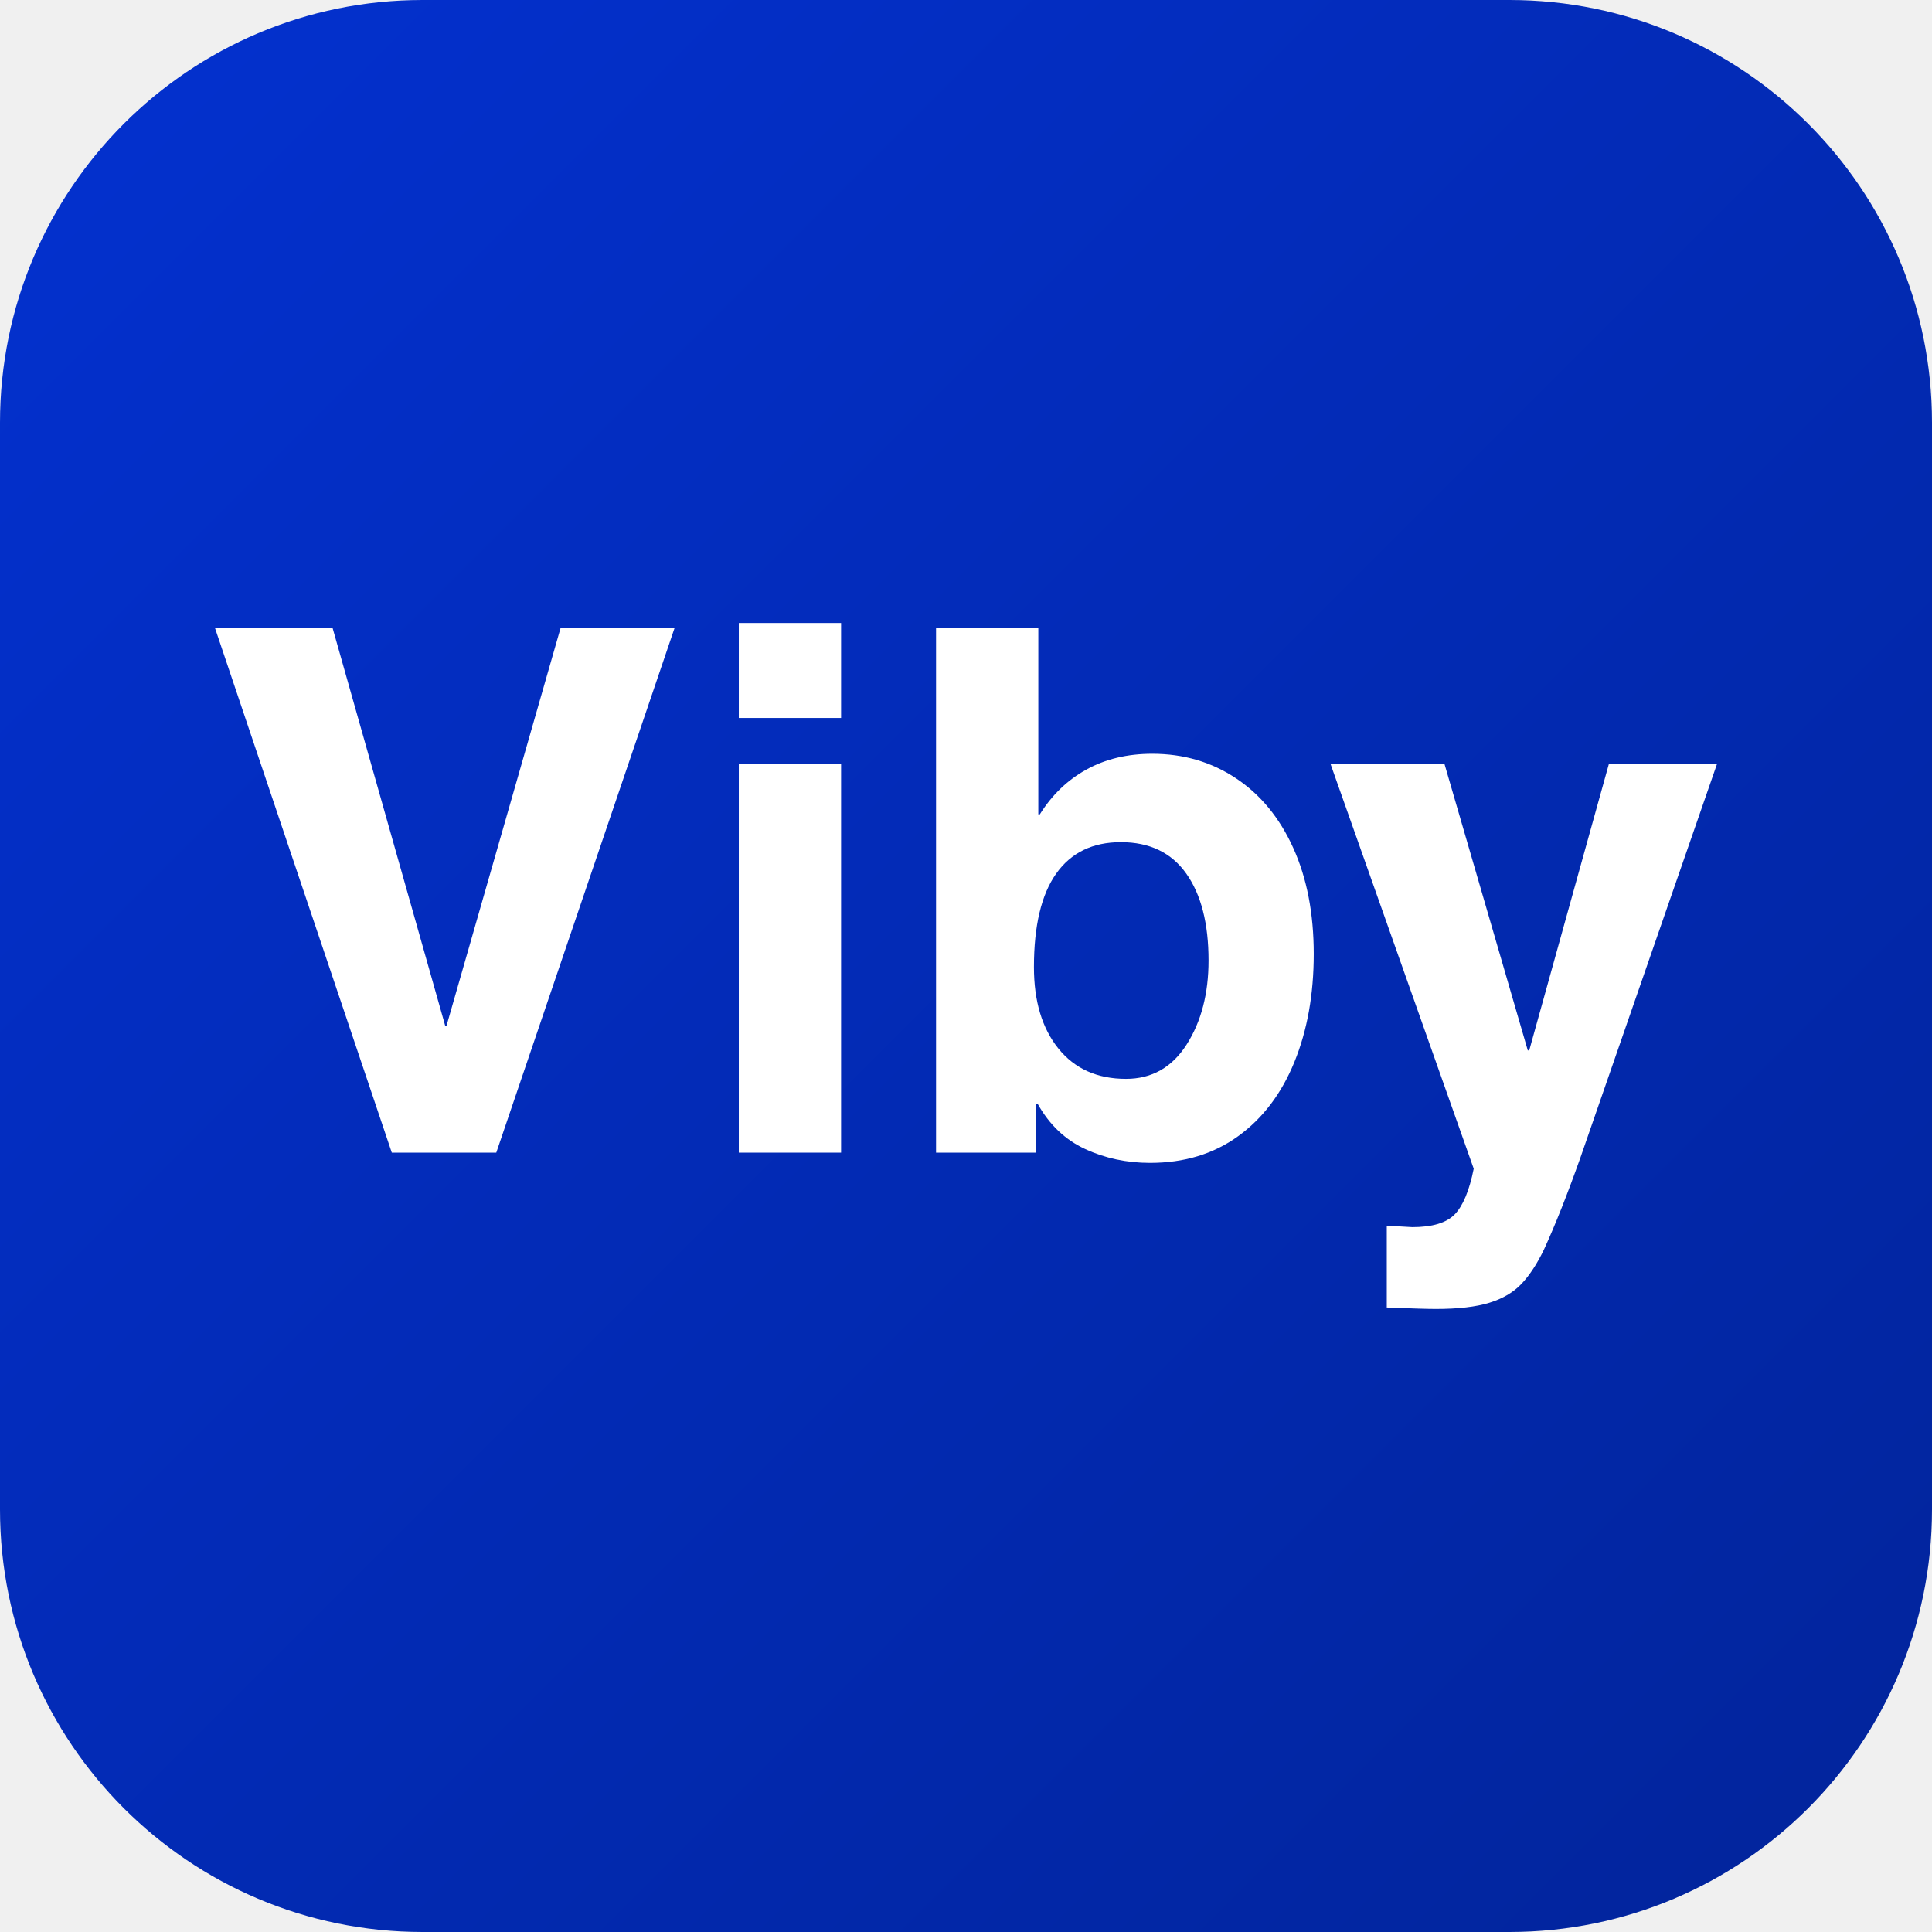
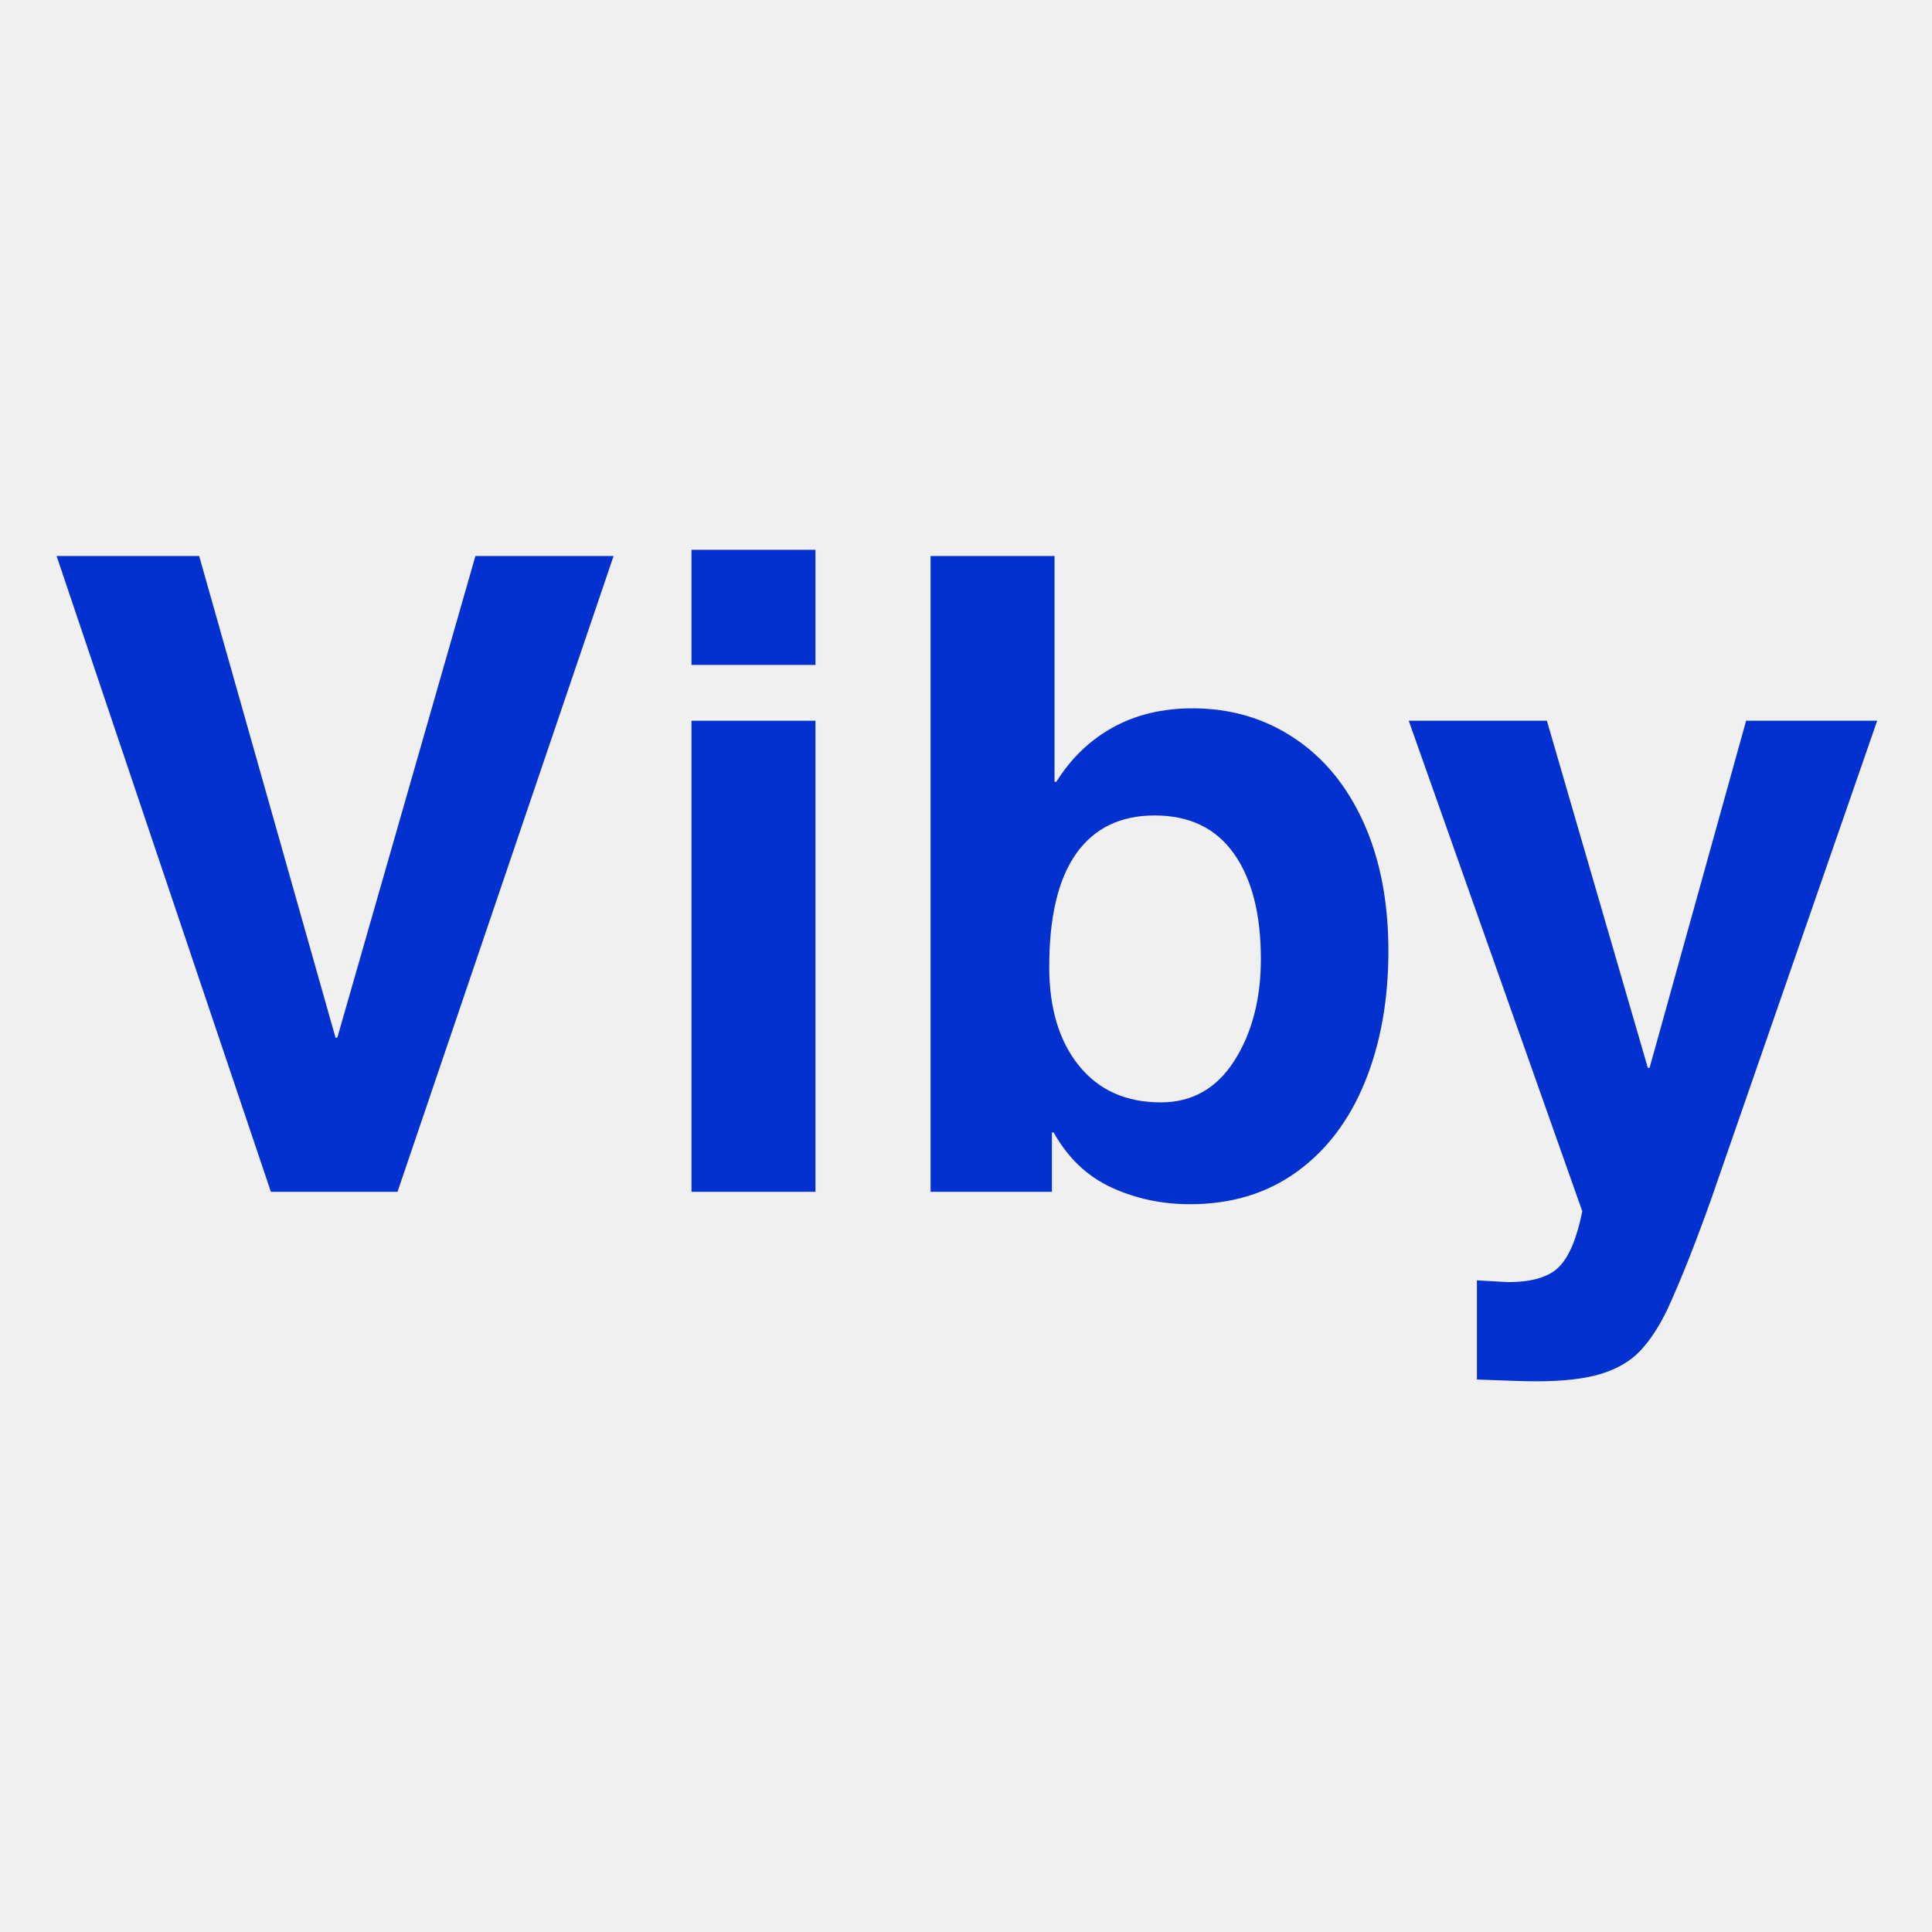
- <svg xmlns="http://www.w3.org/2000/svg" viewBox="0 0 64 64" width="64" height="64">
-   <defs>
-     <linearGradient id="vibyFaviconBg" x1="0%" y1="0%" x2="100%" y2="100%">
-       <stop offset="0%" stop-color="#0331d0" />
-       <stop offset="100%" stop-color="#02249a" />
-     </linearGradient>
-   </defs>
-   <rect width="64" height="64" rx="14" fill="url(#vibyFaviconBg)" />
-   <g fill="#ffffff" transform="translate(32, 32) scale(0.044) translate(-750.55, -749.73)">
+ <svg xmlns="http://www.w3.org/2000/svg" viewBox="150 150 1200 1200" width="100%" height="100%" shape-rendering="geometricPrecision" text-rendering="geometricPrecision">
+   <style>
+     .viby-path {
+       fill: #0331d0;
+     }
+     @media (prefers-color-scheme: dark) {
+       .viby-path {
+         fill: #3b76ff;
+       }
+     }
+   </style>
+   <g class="viby-path">
    <g transform="translate(174.7031, 890.2499)">
      <path d="M 184.797 -95.703 L 270.594 -394.906 L 356.406 -394.906 L 222.203 0 L 143.547 0 L 10.453 -394.906 L 99 -394.906 L 183.703 -95.703 Z M 184.797 -95.703" />
    </g>
    <g transform="translate(541.5508, 890.2499)">
      <path d="M 37.953 -327.25 L 37.953 -398.75 L 114.953 -398.75 L 114.953 -327.25 Z M 37.953 0 L 37.953 -292.594 L 114.953 -292.594 L 114.953 0 Z M 37.953 0" />
    </g>
    <g transform="translate(694.4499, 890.2499)">
      <path d="M 111.656 -254.656 C 120.82 -269.32 132.551 -280.594 146.844 -288.469 C 161.145 -296.352 177.645 -300.297 196.344 -300.297 C 219.812 -300.297 240.801 -294.156 259.312 -281.875 C 277.832 -269.594 292.227 -252.082 302.5 -229.344 C 312.77 -206.613 317.906 -180.031 317.906 -149.594 C 317.906 -119.164 313.047 -92.035 303.328 -68.203 C 293.609 -44.367 279.488 -25.758 260.969 -12.375 C 242.457 1.008 220.367 7.703 194.703 7.703 C 177.098 7.703 160.781 4.219 145.75 -2.75 C 130.719 -9.719 118.801 -21.082 110 -36.844 L 108.906 -36.844 L 108.906 0 L 33.547 0 L 33.547 -394.906 L 110.547 -394.906 L 110.547 -254.656 Z M 238.703 -144.656 C 238.703 -172.52 233.109 -194.332 221.922 -210.094 C 210.742 -225.863 194.336 -233.75 172.703 -233.75 C 151.43 -233.75 135.203 -225.863 124.016 -210.094 C 112.836 -194.332 107.25 -170.867 107.25 -139.703 C 107.25 -114.035 113.391 -93.594 125.672 -78.375 C 137.953 -63.156 154.91 -55.547 176.547 -55.547 C 195.984 -55.547 211.203 -64.16 222.203 -81.391 C 233.203 -98.629 238.703 -119.719 238.703 -144.656 Z M 238.703 -144.656" />
    </g>
    <g transform="translate(1019.498, 890.2499)">
      <path d="M 155.094 -77 L 215.047 -292.594 L 296.453 -292.594 L 193.594 3.844 C 183.695 31.719 174.531 54.82 166.094 73.156 C 160.969 83.781 155.379 92.301 149.328 98.719 C 143.273 105.133 135.207 109.898 125.125 113.016 C 115.039 116.141 101.566 117.703 84.703 117.703 C 78.461 117.703 66.176 117.332 47.844 116.594 L 47.844 55 L 67.094 56.094 C 82.133 56.094 92.77 52.883 99 46.469 C 105.227 40.051 109.992 28.594 113.297 12.094 L 5.5 -292.594 L 91.297 -292.594 L 154 -77 Z M 155.094 -77" />
    </g>
  </g>
</svg>
